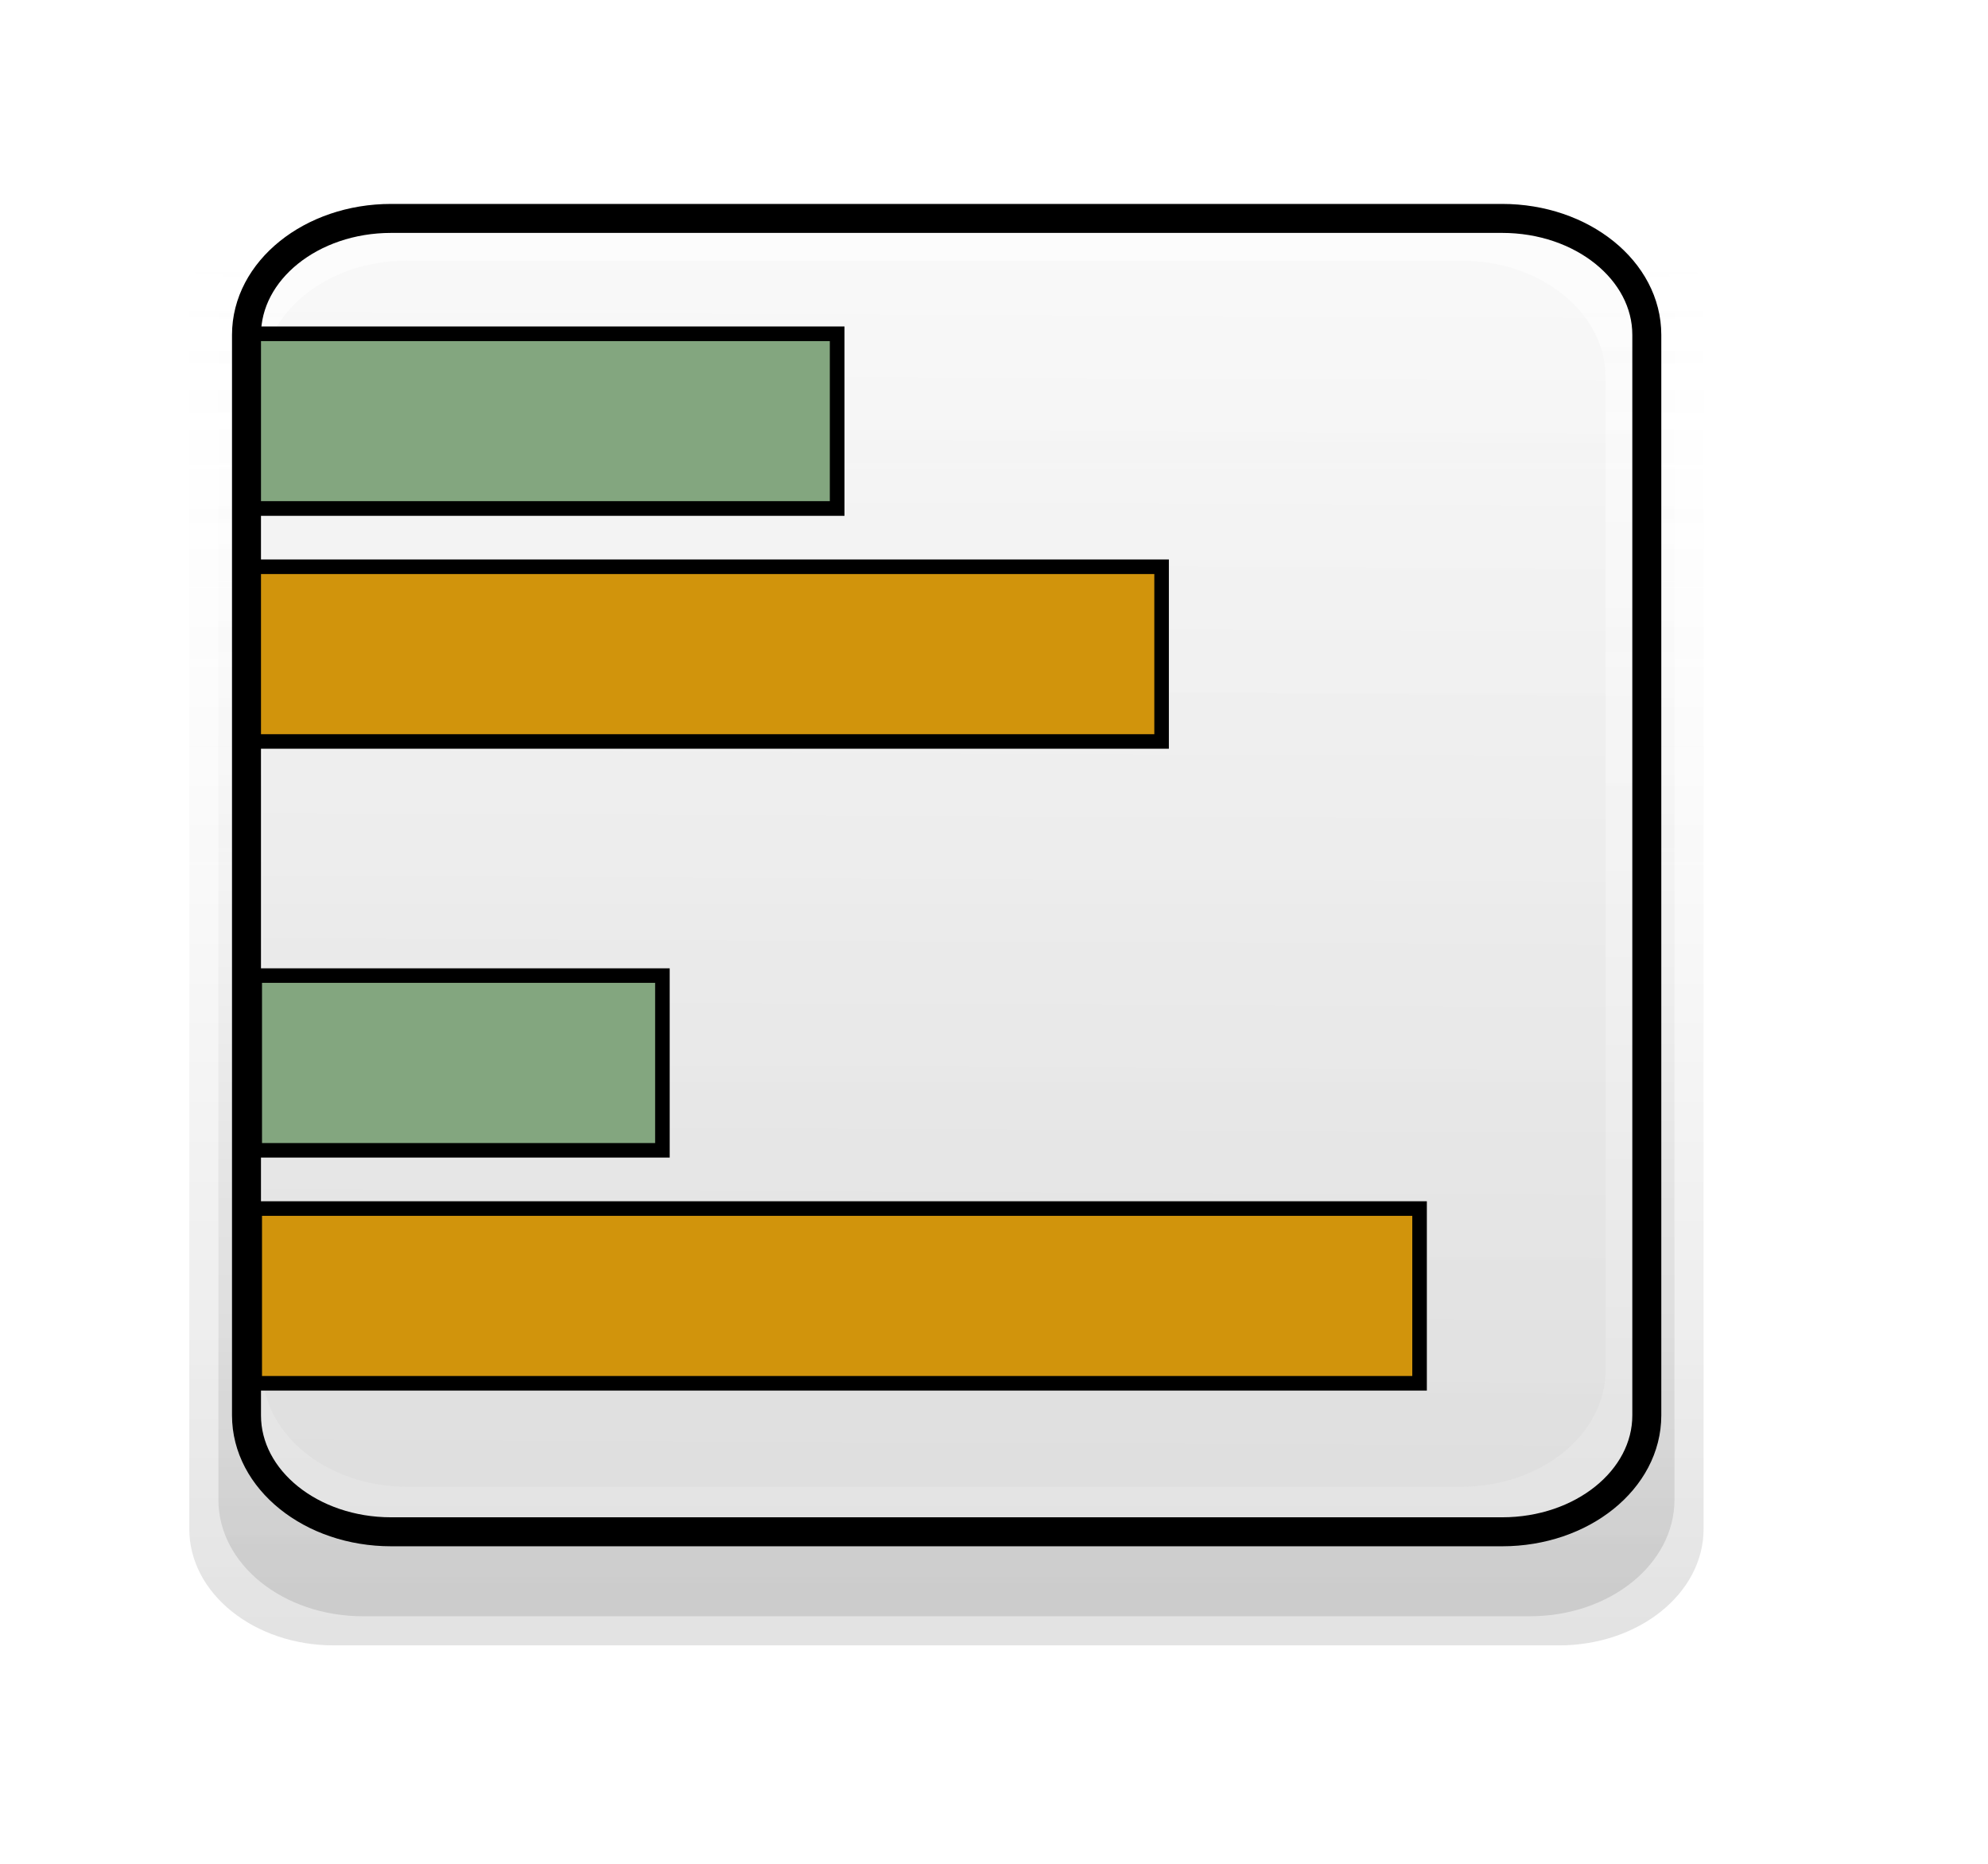
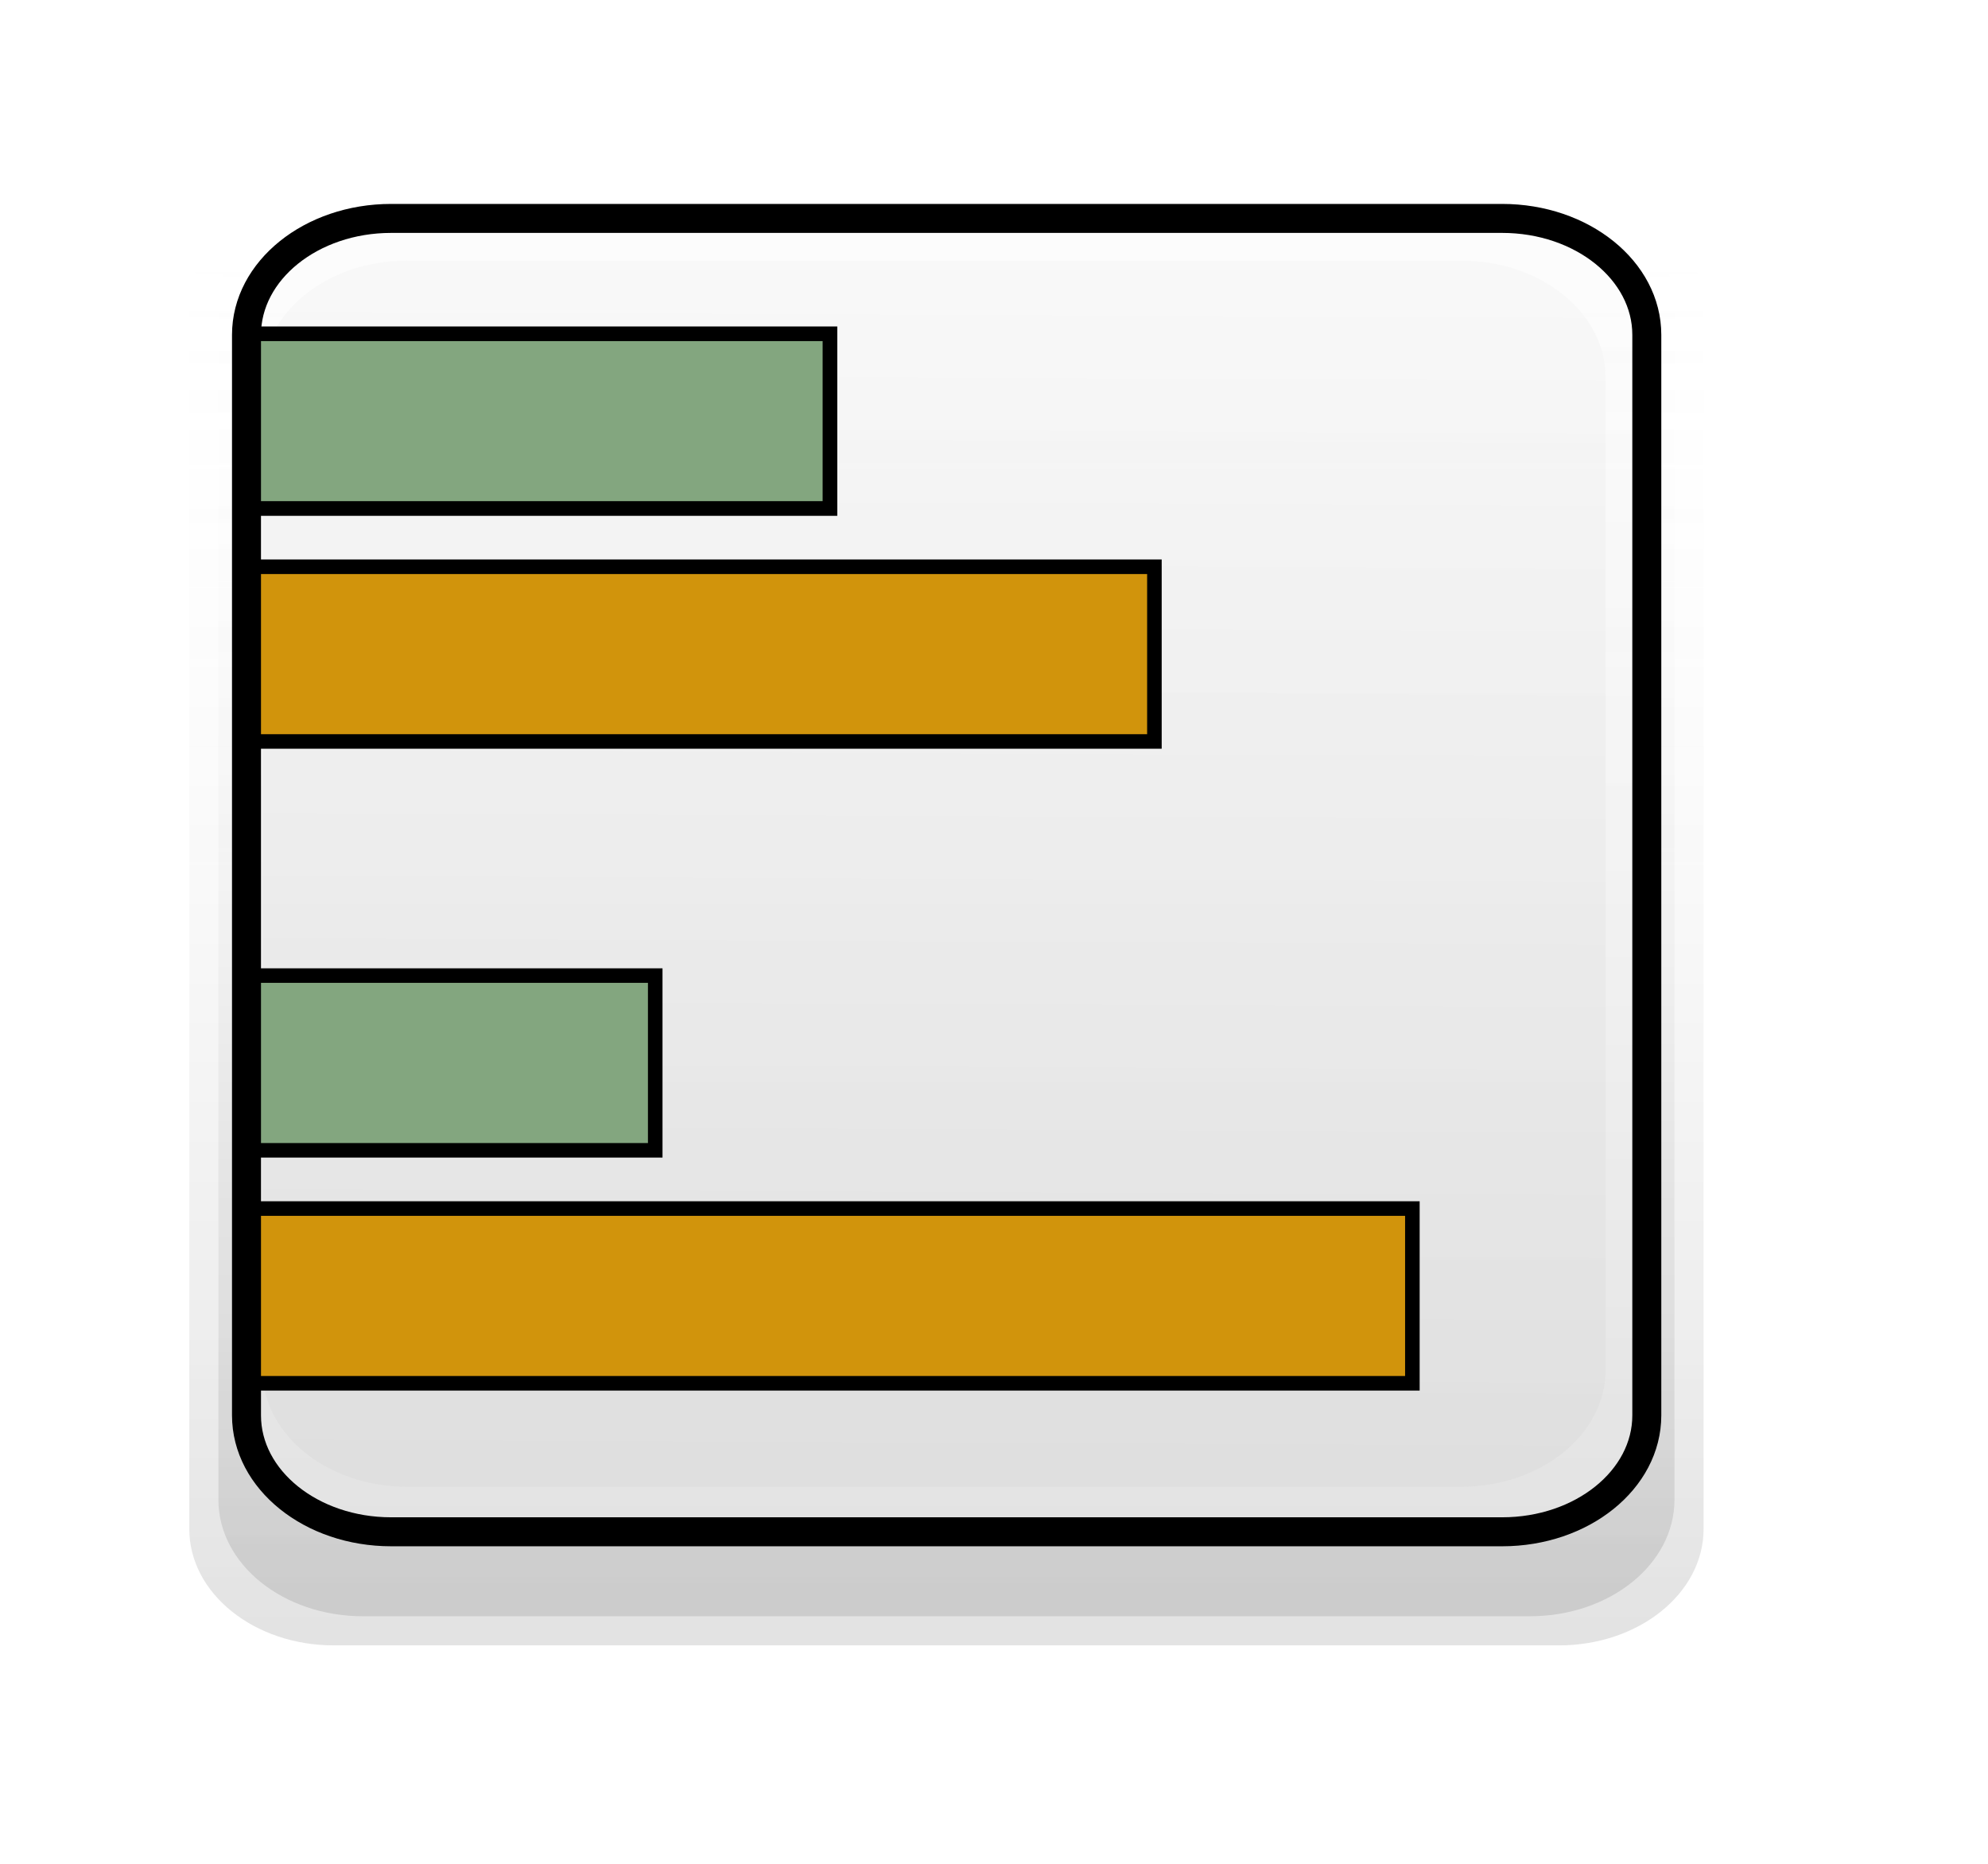
<svg xmlns="http://www.w3.org/2000/svg" xmlns:xlink="http://www.w3.org/1999/xlink" id="svg1" width="64mm" height="60mm">
  <defs id="defs3">
    <linearGradient id="linearGradient4044">
      <stop style="stop-color:#ffffff;stop-opacity:0;" offset="0" id="stop4045" />
      <stop style="stop-color:#363636;stop-opacity:0.188;" offset="1" id="stop4046" />
    </linearGradient>
    <linearGradient id="linearGradient3418">
      <stop style="stop-color:#f7f7f7;stop-opacity:1;" offset="0" id="stop3419" />
      <stop style="stop-color:#dedede;stop-opacity:1;" offset="1" id="stop3420" />
    </linearGradient>
    <linearGradient id="linearGradient2791">
      <stop style="stop-color:#fbfbfb;stop-opacity:1;" offset="0" id="stop2792" />
      <stop style="stop-color:#e9e9e9;stop-opacity:1;" offset="1" id="stop2793" />
    </linearGradient>
    <linearGradient xlink:href="#linearGradient2791" id="linearGradient2794" x1="0.497" y1="0.058" x2="0.491" y2="0.961" />
    <linearGradient xlink:href="#linearGradient3418" id="linearGradient3417" x1="0.538" y1="0.013" x2="0.533" y2="0.981" />
    <linearGradient xlink:href="#linearGradient4044" id="linearGradient4043" x1="0.497" y1="0.013" x2="0.497" y2="0.994" />
  </defs>
  <rect style="fill:url(#linearGradient4043);fill-opacity:0.749;fill-rule:evenodd;stroke:none;stroke-width:3pt;stroke-linecap:butt;stroke-linejoin:miter;stroke-opacity:1;" id="rect4047" width="184.252" height="177.157" x="23.031" y="23.04" rx="17.595" ry="14.164" />
  <rect style="fill:url(#linearGradient4043);fill-opacity:0.749;fill-rule:evenodd;stroke:none;stroke-width:3pt;stroke-linecap:butt;stroke-linejoin:miter;stroke-opacity:1;" id="rect3421" width="177.165" height="173.622" x="26.575" y="23.031" rx="17.595" ry="14.164" />
  <rect style="fill:url(#linearGradient2794);fill-opacity:0.749;fill-rule:evenodd;stroke:none;stroke-width:3.526;stroke-linecap:butt;stroke-linejoin:miter;stroke-miterlimit:4;stroke-opacity:1;" id="rect2169" width="170.382" height="159.8" x="30.118" y="26.554" rx="17.595" ry="14.164" />
  <rect style="fill:url(#linearGradient3417);fill-opacity:0.749;fill-rule:evenodd;stroke:none;stroke-width:3pt;stroke-linecap:butt;stroke-linejoin:miter;stroke-opacity:1;" id="rect3416" width="163.397" height="149.2" x="31.955" y="31.699" rx="17.595" ry="14.164" />
-   <g id="g6989" transform="matrix(8.538092e-18,1,-1,8.538092e-18,217.0166,-10.76789)">
+   <g id="g6989" transform="matrix(8.538092e-18,1,-1,8.538092e-18,216.1417,-10.76789)">
    <rect style="fill:#83a67f;fill-opacity:1;fill-rule:evenodd;stroke:#000000;stroke-width:1.783;stroke-linecap:butt;stroke-linejoin:miter;stroke-miterlimit:4;stroke-opacity:1;" id="rect6928" width="21.26" height="71.741" x="51.378" y="115.157" />
    <rect style="fill:#d1940c;fill-opacity:1;fill-rule:evenodd;stroke:#000000;stroke-width:1.772;stroke-linecap:butt;stroke-linejoin:miter;stroke-miterlimit:4;stroke-opacity:1;" id="rect6929" width="21.26" height="111.231" x="79.724" y="75.679" />
    <rect style="fill:#83a67f;fill-opacity:1;fill-rule:evenodd;stroke:#000000;stroke-width:1.772;stroke-linecap:butt;stroke-linejoin:miter;stroke-miterlimit:4;stroke-opacity:1;" id="rect6930" width="21.26" height="49.606" x="129.469" y="136.417" />
    <rect style="fill:#d1940c;fill-opacity:1;fill-rule:evenodd;stroke:#000000;stroke-width:1.772;stroke-linecap:butt;stroke-linejoin:miter;stroke-miterlimit:4;stroke-opacity:1;" id="rect6931" width="21.26" height="141.732" x="157.815" y="44.291" />
  </g>
  <rect style="fill:none;fill-opacity:0.749;fill-rule:evenodd;stroke:#000000;stroke-width:3.526;stroke-linecap:butt;stroke-linejoin:miter;stroke-miterlimit:4;stroke-opacity:1;" id="rect5928" width="170.382" height="159.8" x="29.993" y="26.575" rx="17.595" ry="14.164" />
</svg>
